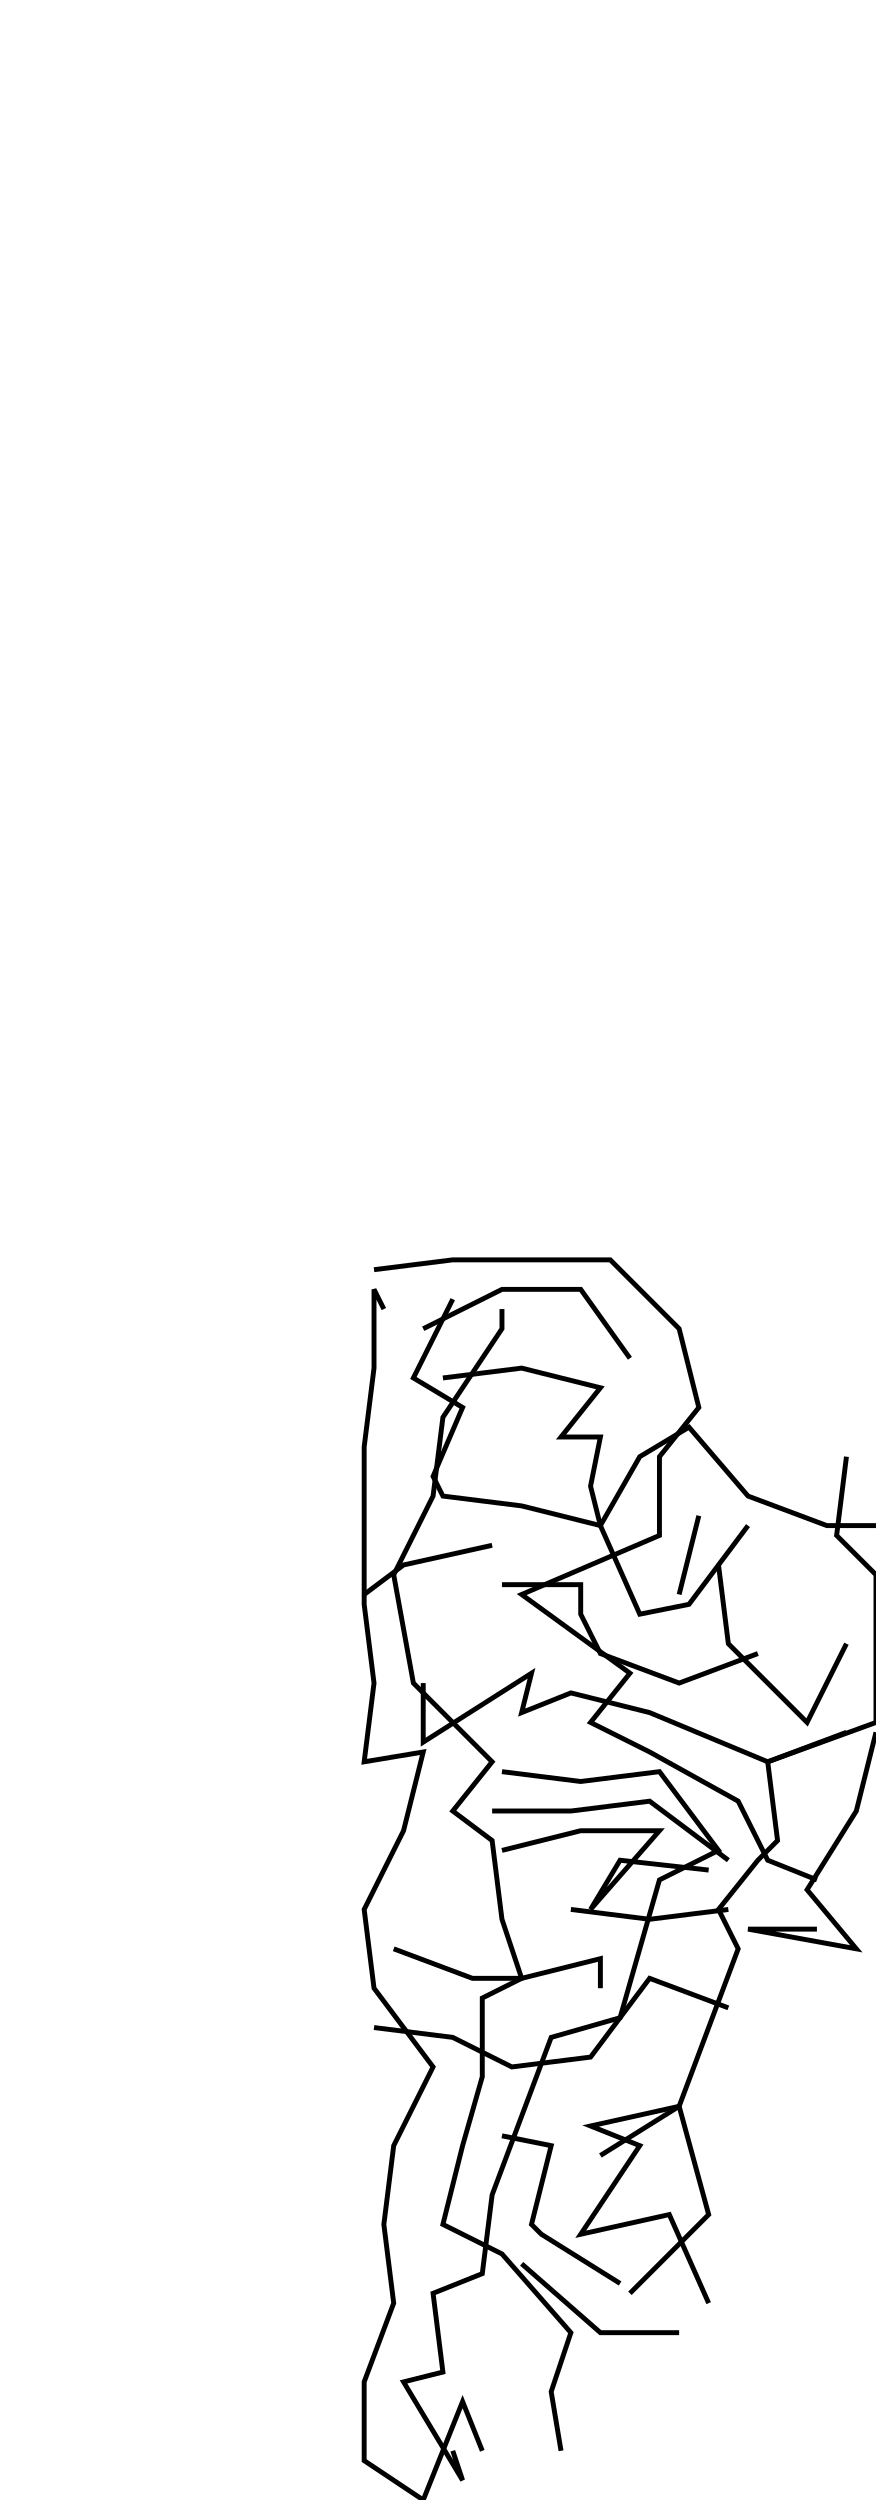
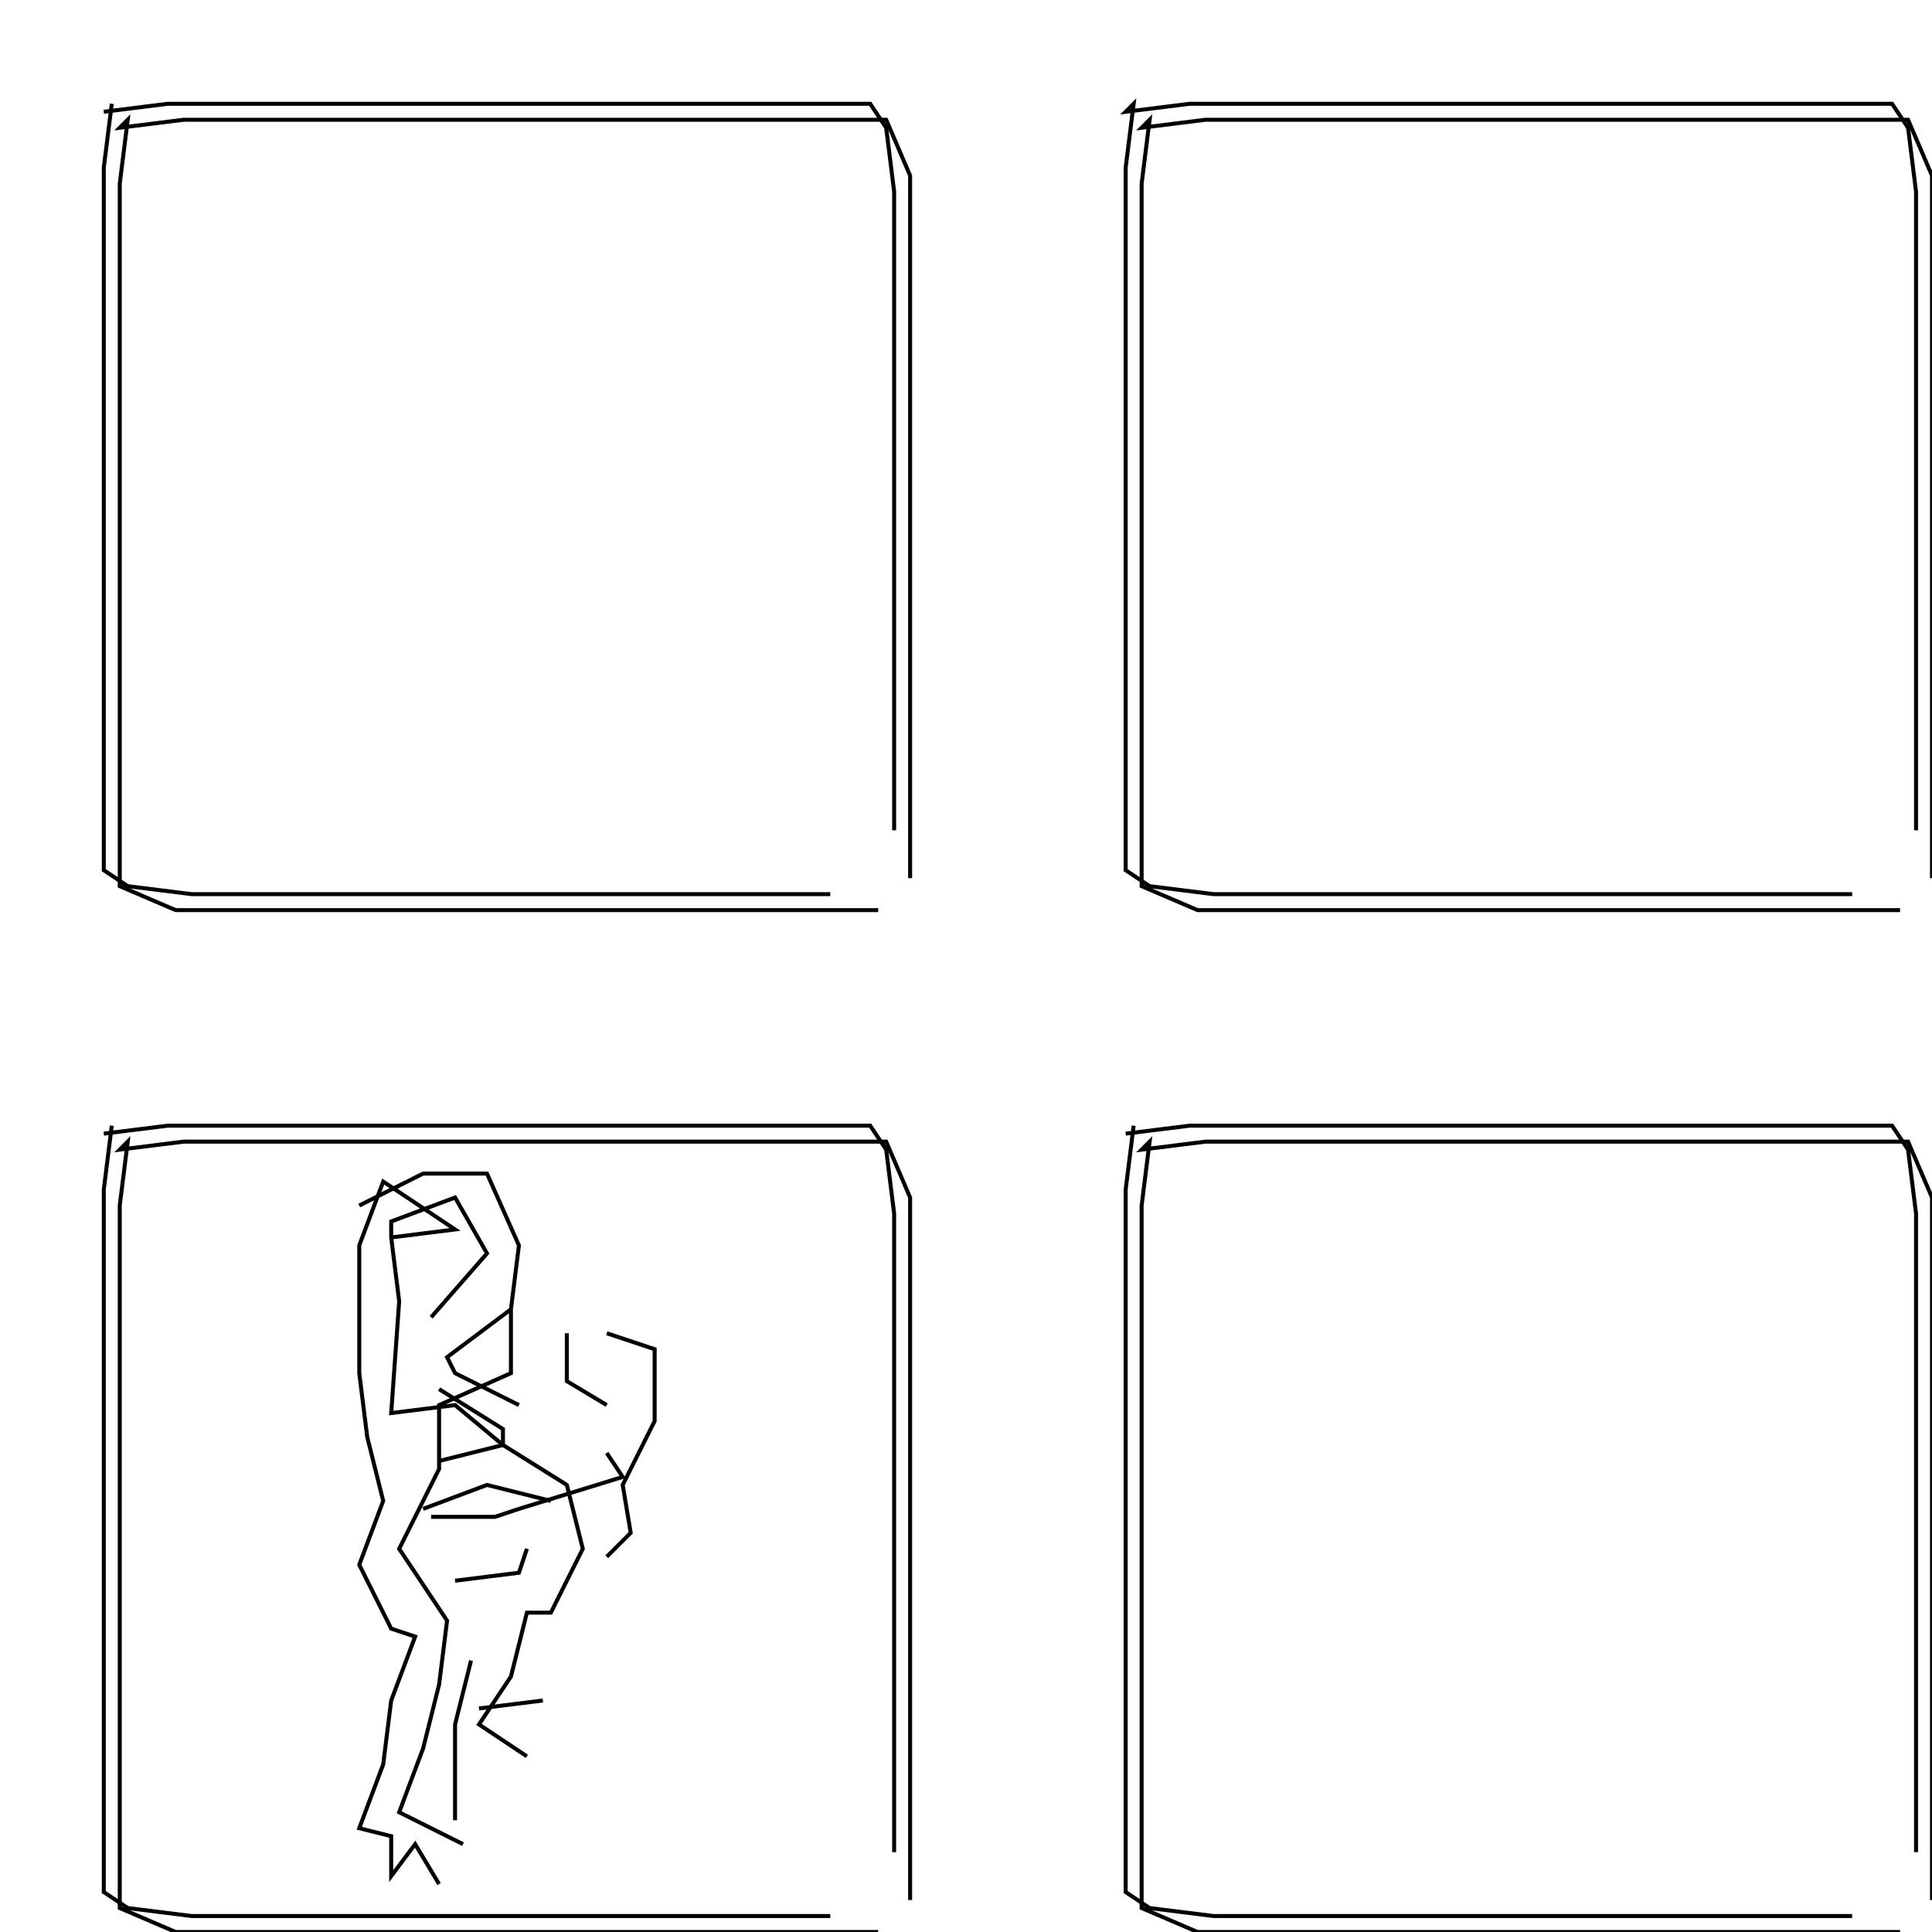
- <svg xmlns="http://www.w3.org/2000/svg" height="508px" width="178px" version="1.1">
-   <polyline points="92.0,264.0,84.0,280.0,94.0,286.0,88.0,300.0,90.0,304.0,106.0,306.0,122.0,310.0,130.0,296.0,140.0,290.0,152.0,304.0,168.0,310.0,178.0,310.0" stroke="black" stroke-width="1" fill="none" />
-   <polyline points="172.0,296.0,170.0,312.0,178.0,320.0,178.0,334.0,178.0,350.0,156.0,358.0,158.0,374.0,154.0,378.0,146.0,388.0,150.0,396.0,144.0,412.0,138.0,428.0,120.0,432.0,130.0,436.0,118.0,454.0,136.0,450.0,144.0,468.0" stroke="black" stroke-width="1" fill="none" />
-   <polyline points="128.0,466.0,144.0,450.0,138.0,428.0,122.0,438.0" stroke="black" stroke-width="1" fill="none" />
-   <polyline points="102.0,434.0,112.0,436.0,108.0,452.0,110.0,454.0,126.0,464.0" stroke="black" stroke-width="1" fill="none" />
-   <polyline points="138.0,474.0,122.0,474.0,106.0,460.0" stroke="black" stroke-width="1" fill="none" />
-   <polyline points="92.0,498.0,94.0,504.0,82.0,484.0,90.0,482.0,88.0,466.0,98.0,462.0,100.0,446.0,106.0,430.0,112.0,414.0,126.0,410.0,134.0,382.0,146.0,376.0,134.0,360.0,118.0,362.0,102.0,360.0" stroke="black" stroke-width="1" fill="none" />
-   <polyline points="100.0,368.0,116.0,368.0,132.0,366.0,148.0,378.0" stroke="black" stroke-width="1" fill="none" />
-   <polyline points="148.0,388.0,132.0,390.0,116.0,388.0" stroke="black" stroke-width="1" fill="none" />
-   <polyline points="102.0,376.0,118.0,372.0,134.0,372.0,120.0,388.0,126.0,378.0,144.0,380.0" stroke="black" stroke-width="1" fill="none" />
-   <polyline points="172.0,352.0,156.0,358.0,132.0,348.0,116.0,344.0,106.0,348.0,108.0,340.0,86.0,354.0,86.0,342.0" stroke="black" stroke-width="1" fill="none" />
-   <polyline points="74.0,324.0,82.0,318.0,100.0,314.0" stroke="black" stroke-width="1" fill="none" />
-   <polyline points="102.0,322.0,118.0,322.0,118.0,328.0,122.0,336.0,138.0,342.0,154.0,336.0" stroke="black" stroke-width="1" fill="none" />
-   <polyline points="172.0,334.0,164.0,350.0,160.0,346.0,148.0,334.0,146.0,318.0" stroke="black" stroke-width="1" fill="none" />
-   <polyline points="152.0,310.0,140.0,326.0,130.0,328.0,122.0,310.0,120.0,302.0,122.0,292.0,114.0,292.0,122.0,282.0,106.0,278.0,90.0,280.0" stroke="black" stroke-width="1" fill="none" />
-   <polyline points="86.0,270.0,102.0,262.0,118.0,262.0,128.0,276.0" stroke="black" stroke-width="1" fill="none" />
-   <polyline points="102.0,266.0,102.0,270.0,90.0,288.0,88.0,304.0,80.0,320.0,84.0,342.0,100.0,358.0,92.0,368.0,100.0,374.0,102.0,390.0,106.0,402.0,98.0,406.0,98.0,422.0,94.0,436.0,90.0,452.0,102.0,458.0,116.0,474.0,112.0,486.0,114.0,498.0" stroke="black" stroke-width="1" fill="none" />
-   <polyline points="98.0,498.0,94.0,488.0,86.0,508.0,74.0,500.0,74.0,484.0,80.0,468.0,78.0,452.0,80.0,436.0,88.0,420.0,76.0,404.0,74.0,388.0,82.0,372.0,86.0,356.0,74.0,358.0,76.0,342.0,74.0,326.0,74.0,310.0,74.0,294.0,76.0,278.0,76.0,262.0,78.0,266.0" stroke="black" stroke-width="1" fill="none" />
-   <polyline points="76.0,258.0,92.0,256.0,108.0,256.0,124.0,256.0,138.0,270.0,142.0,286.0,134.0,296.0,134.0,312.0,106.0,324.0,128.0,340.0,120.0,350.0,132.0,356.0,150.0,366.0,156.0,378.0,166.0,382.0" stroke="black" stroke-width="1" fill="none" />
-   <polyline points="148.0,408.0,132.0,402.0,120.0,418.0,104.0,420.0,92.0,414.0,76.0,412.0" stroke="black" stroke-width="1" fill="none" />
-   <polyline points="80.0,396.0,96.0,402.0,106.0,402.0,122.0,398.0,122.0,404.0" stroke="black" stroke-width="1" fill="none" />
-   <polyline points="166.0,392.0,152.0,392.0,174.0,396.0,164.0,384.0,174.0,368.0,178.0,352.0" stroke="black" stroke-width="1" fill="none" />
-   <polyline points="138.0,324.0,142.0,308.0" stroke="black" stroke-width="1" fill="none" />
+ <svg xmlns="http://www.w3.org/2000/svg" height="484px" width="484px" version="1.1">
+   <polyline points="28.0,26.0,26.0,42.0,26.0,58.0,26.0,74.0,26.0,90.0,26.0,106.0,26.0,122.0,26.0,138.0,26.0,154.0,26.0,170.0,26.0,186.0,26.0,202.0,26.0,218.0,32.0,222.0,48.0,224.0,64.0,224.0,80.0,224.0,96.0,224.0,112.0,224.0,128.0,224.0,144.0,224.0,160.0,224.0,176.0,224.0,192.0,224.0,208.0,224.0" stroke="black" stroke-width="1" fill="none" />
+   <polyline points="282.0,284.0,298.0,282.0,314.0,282.0,330.0,282.0,346.0,282.0,362.0,282.0,378.0,282.0,394.0,282.0,410.0,282.0,426.0,282.0,442.0,282.0,458.0,282.0,474.0,282.0,478.0,288.0,480.0,304.0,480.0,320.0,480.0,336.0,480.0,352.0,480.0,368.0,480.0,384.0,480.0,400.0,480.0,416.0,480.0,432.0,480.0,448.0,480.0,464.0" stroke="black" stroke-width="1" fill="none" />
+   <polyline points="484.0,476.0,484.0,460.0,484.0,444.0,484.0,428.0,484.0,412.0,484.0,396.0,484.0,380.0,484.0,364.0,484.0,348.0,484.0,332.0,484.0,316.0,484.0,300.0,478.0,286.0,462.0,286.0,446.0,286.0,430.0,286.0,414.0,286.0,398.0,286.0,382.0,286.0,366.0,286.0,350.0,286.0,334.0,286.0,318.0,286.0,302.0,286.0,286.0,288.0,288.0,286.0,286.0,302.0,286.0,318.0,286.0,334.0,286.0,350.0,286.0,366.0,286.0,382.0,286.0,398.0,286.0,414.0,286.0,430.0,286.0,446.0,286.0,462.0,286.0,478.0,300.0,484.0,316.0,484.0,332.0,484.0,348.0,484.0,364.0,484.0,380.0,484.0,396.0,484.0,412.0,484.0,428.0,484.0,444.0,484.0,460.0,484.0,476.0,484.0" stroke="black" stroke-width="1" fill="none" />
+   <polyline points="484.0,220.0,484.0,204.0,484.0,188.0,484.0,172.0,484.0,156.0,484.0,140.0,484.0,124.0,484.0,108.0,484.0,92.0,484.0,76.0,484.0,60.0,484.0,44.0,478.0,30.0,462.0,30.0,446.0,30.0,430.0,30.0,414.0,30.0,398.0,30.0,382.0,30.0,366.0,30.0,350.0,30.0,334.0,30.0,318.0,30.0,302.0,30.0,286.0,32.0,288.0,30.0,286.0,46.0,286.0,62.0,286.0,78.0,286.0,94.0,286.0,110.0,286.0,126.0,286.0,142.0,286.0,158.0,286.0,174.0,286.0,190.0,286.0,206.0,286.0,222.0,300.0,228.0,316.0,228.0,332.0,228.0,348.0,228.0,364.0,228.0,380.0,228.0,396.0,228.0,412.0,228.0,428.0,228.0,444.0,228.0,460.0,228.0,476.0,228.0" stroke="black" stroke-width="1" fill="none" />
+   <polyline points="480.0,208.0,480.0,192.0,480.0,176.0,480.0,160.0,480.0,144.0,480.0,128.0,480.0,112.0,480.0,96.0,480.0,80.0,480.0,64.0,480.0,48.0,478.0,32.0,474.0,26.0,458.0,26.0,442.0,26.0,426.0,26.0,410.0,26.0,394.0,26.0,378.0,26.0,362.0,26.0,346.0,26.0,330.0,26.0,314.0,26.0,298.0,26.0,282.0,28.0,284.0,26.0,282.0,42.0,282.0,58.0,282.0,74.0,282.0,90.0,282.0,106.0,282.0,122.0,282.0,138.0,282.0,154.0,282.0,170.0,282.0,186.0,282.0,202.0,282.0,218.0,288.0,222.0,304.0,224.0,320.0,224.0,336.0,224.0,352.0,224.0,368.0,224.0,384.0,224.0,400.0,224.0,416.0,224.0,432.0,224.0,448.0,224.0,464.0,224.0" stroke="black" stroke-width="1" fill="none" />
+   <polyline points="284.0,282.0,282.0,298.0,282.0,314.0,282.0,330.0,282.0,346.0,282.0,362.0,282.0,378.0,282.0,394.0,282.0,410.0,282.0,426.0,282.0,442.0,282.0,458.0,282.0,474.0,288.0,478.0,304.0,480.0,320.0,480.0,336.0,480.0,352.0,480.0,368.0,480.0,384.0,480.0,400.0,480.0,416.0,480.0,432.0,480.0,448.0,480.0,464.0,480.0" stroke="black" stroke-width="1" fill="none" />
+   <polyline points="152.0,390.0,158.0,384.0,156.0,372.0,164.0,356.0,164.0,338.0,152.0,334.0" stroke="black" stroke-width="1" fill="none" />
+   <polyline points="142.0,334.0,142.0,338.0,142.0,346.0,152.0,352.0" stroke="black" stroke-width="1" fill="none" />
+   <polyline points="130.0,352.0,114.0,344.0,112.0,340.0,128.0,328.0" stroke="black" stroke-width="1" fill="none" />
+   <polyline points="110.0,348.0,126.0,358.0,126.0,362.0,110.0,366.0" stroke="black" stroke-width="1" fill="none" />
+   <polyline points="106.0,378.0,122.0,372.0,138.0,376.0" stroke="black" stroke-width="1" fill="none" />
+   <polyline points="132.0,388.0,130.0,394.0,114.0,396.0" stroke="black" stroke-width="1" fill="none" />
+   <polyline points="108.0,380.0,124.0,380.0,130.0,378.0,156.0,370.0,152.0,364.0" stroke="black" stroke-width="1" fill="none" />
+   <polyline points="108.0,330.0,108.0,330.0,122.0,314.0,114.0,300.0,98.0,306.0,98.0,310.0,100.0,326.0,98.0,354.0,114.0,352.0,126.0,362.0,142.0,372.0,146.0,388.0,138.0,404.0,132.0,404.0,128.0,420.0,120.0,432.0,132.0,440.0" stroke="black" stroke-width="1" fill="none" />
+   <polyline points="136.0,426.0,120.0,428.0" stroke="black" stroke-width="1" fill="none" />
+   <polyline points="118.0,416.0,114.0,432.0,114.0,456.0" stroke="black" stroke-width="1" fill="none" />
+   <polyline points="110.0,472.0,104.0,462.0,98.0,470.0,98.0,460.0,90.0,458.0,96.0,442.0,98.0,426.0,104.0,410.0,98.0,408.0,90.0,392.0,96.0,376.0,92.0,360.0,90.0,344.0,90.0,328.0,90.0,312.0,96.0,296.0,114.0,308.0,98.0,310.0" stroke="black" stroke-width="1" fill="none" />
+   <polyline points="90.0,302.0,106.0,294.0,122.0,294.0,130.0,312.0,128.0,328.0,128.0,344.0,110.0,352.0,110.0,368.0,100.0,388.0,112.0,406.0,110.0,422.0,106.0,438.0,100.0,454.0,116.0,462.0" stroke="black" stroke-width="1" fill="none" />
+   <polyline points="228.0,476.0,228.0,460.0,228.0,444.0,228.0,428.0,228.0,412.0,228.0,396.0,228.0,380.0,228.0,364.0,228.0,348.0,228.0,332.0,228.0,316.0,228.0,300.0,222.0,286.0,206.0,286.0,190.0,286.0,174.0,286.0,158.0,286.0,142.0,286.0,126.0,286.0,110.0,286.0,94.0,286.0,78.0,286.0,62.0,286.0,46.0,286.0,30.0,288.0,32.0,286.0,30.0,302.0,30.0,318.0,30.0,334.0,30.0,350.0,30.0,366.0,30.0,382.0,30.0,398.0,30.0,414.0,30.0,430.0,30.0,446.0,30.0,462.0,30.0,478.0,44.0,484.0,60.0,484.0,76.0,484.0,92.0,484.0,108.0,484.0,124.0,484.0,140.0,484.0,156.0,484.0,172.0,484.0,188.0,484.0,204.0,484.0,220.0,484.0" stroke="black" stroke-width="1" fill="none" />
+   <polyline points="228.0,220.0,228.0,204.0,228.0,188.0,228.0,172.0,228.0,156.0,228.0,140.0,228.0,124.0,228.0,108.0,228.0,92.0,228.0,76.0,228.0,60.0,228.0,44.0,222.0,30.0,206.0,30.0,190.0,30.0,174.0,30.0,158.0,30.0,142.0,30.0,126.0,30.0,110.0,30.0,94.0,30.0,78.0,30.0,62.0,30.0,46.0,30.0,30.0,32.0,32.0,30.0,30.0,46.0,30.0,62.0,30.0,78.0,30.0,94.0,30.0,110.0,30.0,126.0,30.0,142.0,30.0,158.0,30.0,174.0,30.0,190.0,30.0,206.0,30.0,222.0,44.0,228.0,60.0,228.0,76.0,228.0,92.0,228.0,108.0,228.0,124.0,228.0,140.0,228.0,156.0,228.0,172.0,228.0,188.0,228.0,204.0,228.0,220.0,228.0" stroke="black" stroke-width="1" fill="none" />
+   <polyline points="224.0,208.0,224.0,192.0,224.0,176.0,224.0,160.0,224.0,144.0,224.0,128.0,224.0,112.0,224.0,96.0,224.0,80.0,224.0,64.0,224.0,48.0,222.0,32.0,218.0,26.0,202.0,26.0,186.0,26.0,170.0,26.0,154.0,26.0,138.0,26.0,122.0,26.0,106.0,26.0,90.0,26.0,74.0,26.0,58.0,26.0,42.0,26.0,26.0,28.0" stroke="black" stroke-width="1" fill="none" />
+   <polyline points="28.0,282.0,26.0,298.0,26.0,314.0,26.0,330.0,26.0,346.0,26.0,362.0,26.0,378.0,26.0,394.0,26.0,410.0,26.0,426.0,26.0,442.0,26.0,458.0,26.0,474.0,32.0,478.0,48.0,480.0,64.0,480.0,80.0,480.0,96.0,480.0,112.0,480.0,128.0,480.0,144.0,480.0,160.0,480.0,176.0,480.0,192.0,480.0,208.0,480.0" stroke="black" stroke-width="1" fill="none" />
+   <polyline points="224.0,464.0,224.0,448.0,224.0,432.0,224.0,416.0,224.0,400.0,224.0,384.0,224.0,368.0,224.0,352.0,224.0,336.0,224.0,320.0,224.0,304.0,222.0,288.0,218.0,282.0,202.0,282.0,186.0,282.0,170.0,282.0,154.0,282.0,138.0,282.0,122.0,282.0,106.0,282.0,90.0,282.0,74.0,282.0,58.0,282.0,42.0,282.0,26.0,284.0" stroke="black" stroke-width="1" fill="none" />
</svg>
